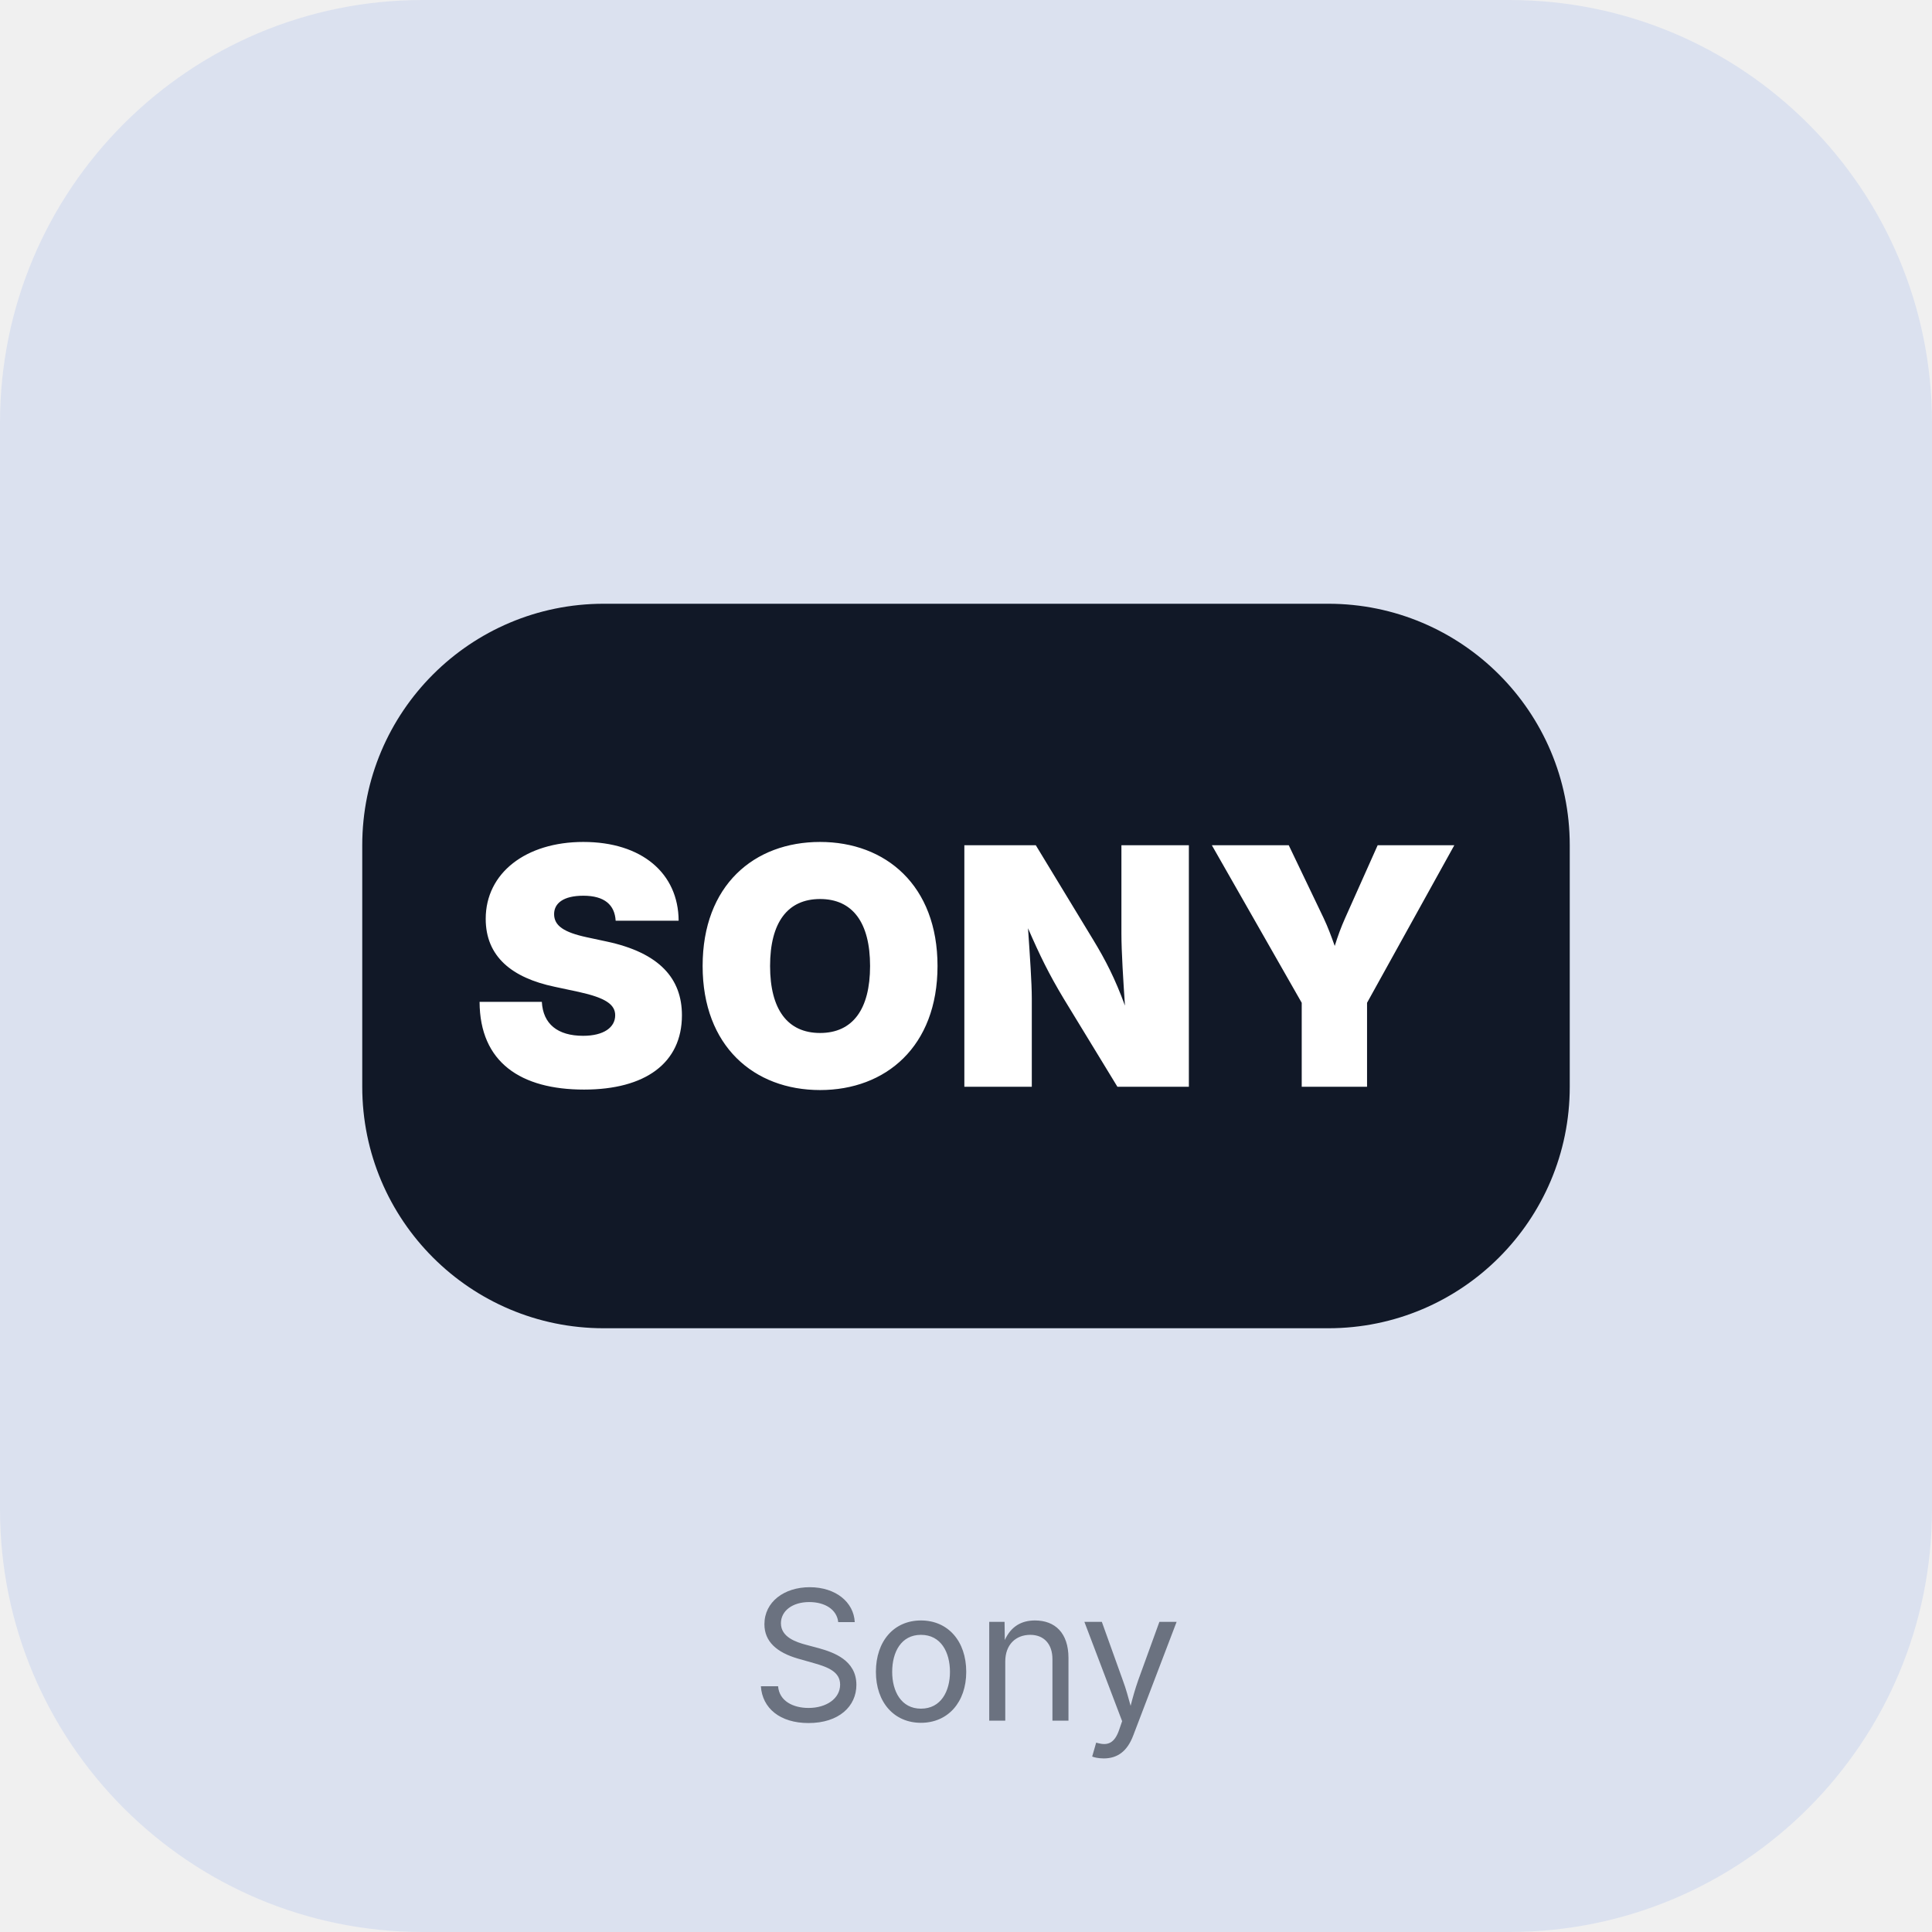
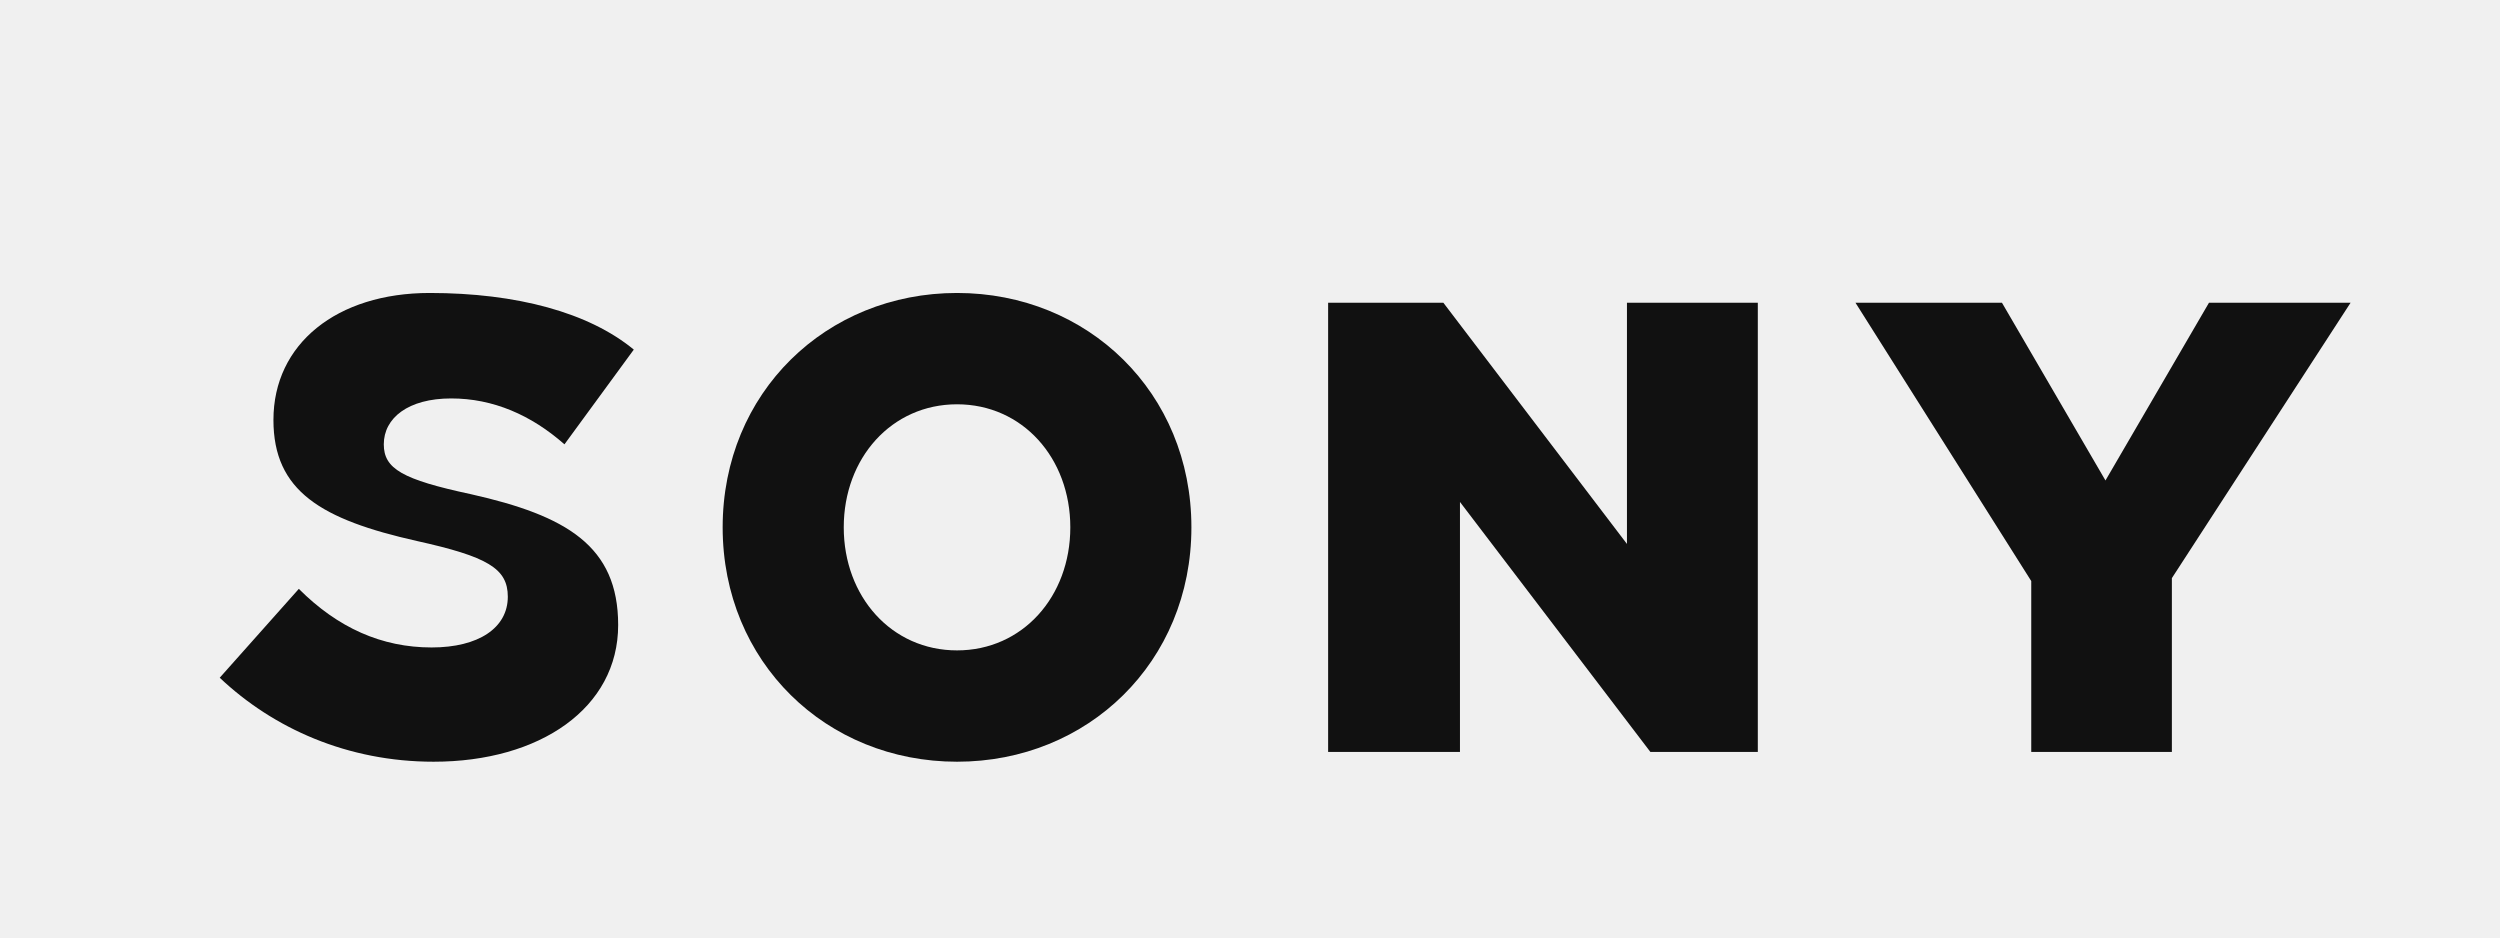
- <svg xmlns="http://www.w3.org/2000/svg" width="128" height="128" viewBox="0 0 128 128" role="img" aria-label="Sony logo">
-   <rect width="128" height="128" rx="28" fill="rgba(37,99,235,0.10)" />
-   <rect x="24" y="40" width="80" height="48" rx="16" fill="#111827" />
-   <text x="64" y="72" text-anchor="middle" font-family="Inter, system-ui, -apple-system, Segoe UI, Roboto, Helvetica, Arial, sans-serif" font-size="22" font-weight="900" fill="#ffffff">SONY</text>
-   <text x="64" y="114" text-anchor="middle" font-family="Inter, system-ui, -apple-system, Segoe UI, Roboto, Helvetica, Arial, sans-serif" font-size="12" fill="#6B7280">Sony</text>
+ <svg xmlns="http://www.w3.org/2000/svg" viewBox="0 0 256 96" role="img" aria-label="Sony logo">
+   <g fill="#111111">
+     <path d="M44 30c-9.5 0-16 5.2-16 13 0 7.3 4.9 10.2 14.7 12.4 7.2 1.6 9.3 2.8 9.3 5.7 0 3.2-3 5.2-7.8 5.2-5.1 0-9.6-2-13.6-6l-8.1 9.1C28 74.6 35.6 78 44.4 78c10.9 0 18.9-5.5 18.9-14 0-8.1-5.3-11.2-15.1-13.4-7.0-1.5-8.9-2.6-8.9-5.1 0-2.7 2.5-4.7 6.9-4.7 4.3 0 8.2 1.7 11.6 4.7l7.1-9.7C60.3 32 52.9 30 44 30z" />
+     <path d="M98 30c-13.4 0-24 10.2-24 24s10.6 24 24 24 24-10.2 24-24-10.6-24-24-24zm0 11.4c6.7 0 11.6 5.5 11.6 12.6S104.7 66.6 98 66.6 86.4 61.1 86.4 54 91.3 41.4 98 41.4z" />
+     <path d="M136 31h11.8l18.8 24.7V31H180v46h-11l-19.5-25.6V77H136V31z" />
+     <path d="M208 59.5L190 31h15l10.6 18.2L226.2 31h14.5l-18.3 28.2V77H208V59.5z" />
+   </g>
</svg>
